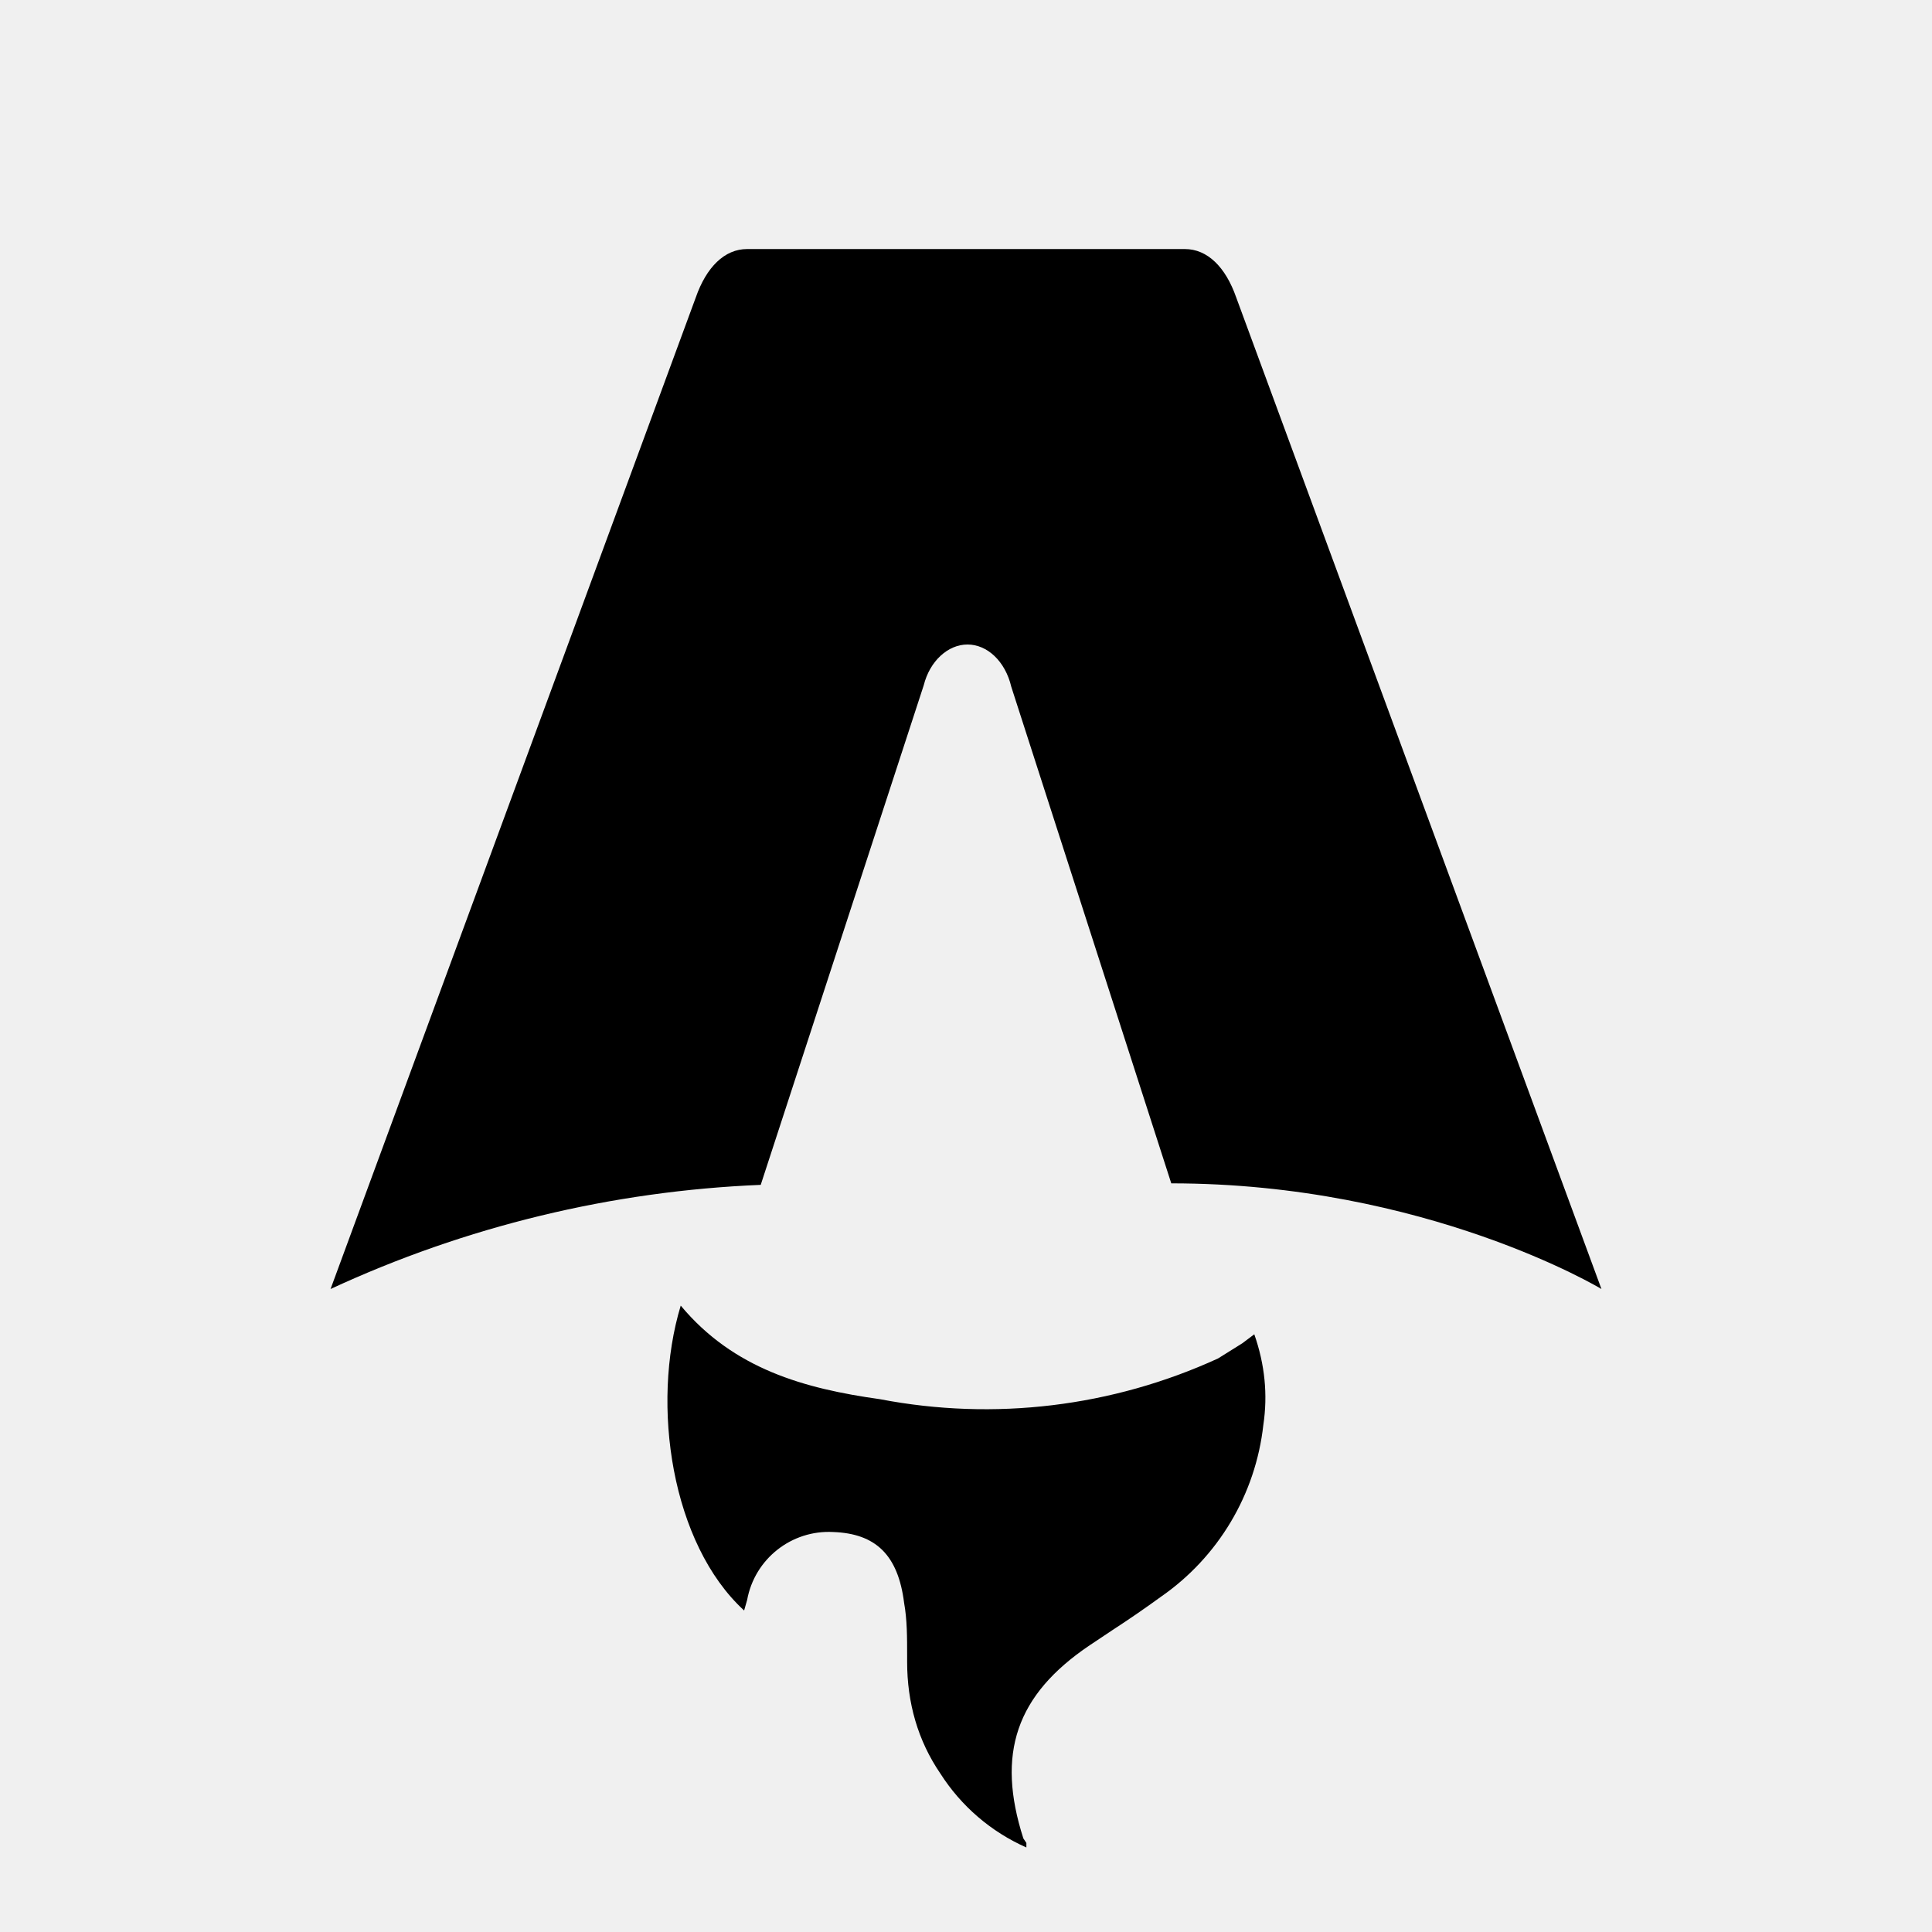
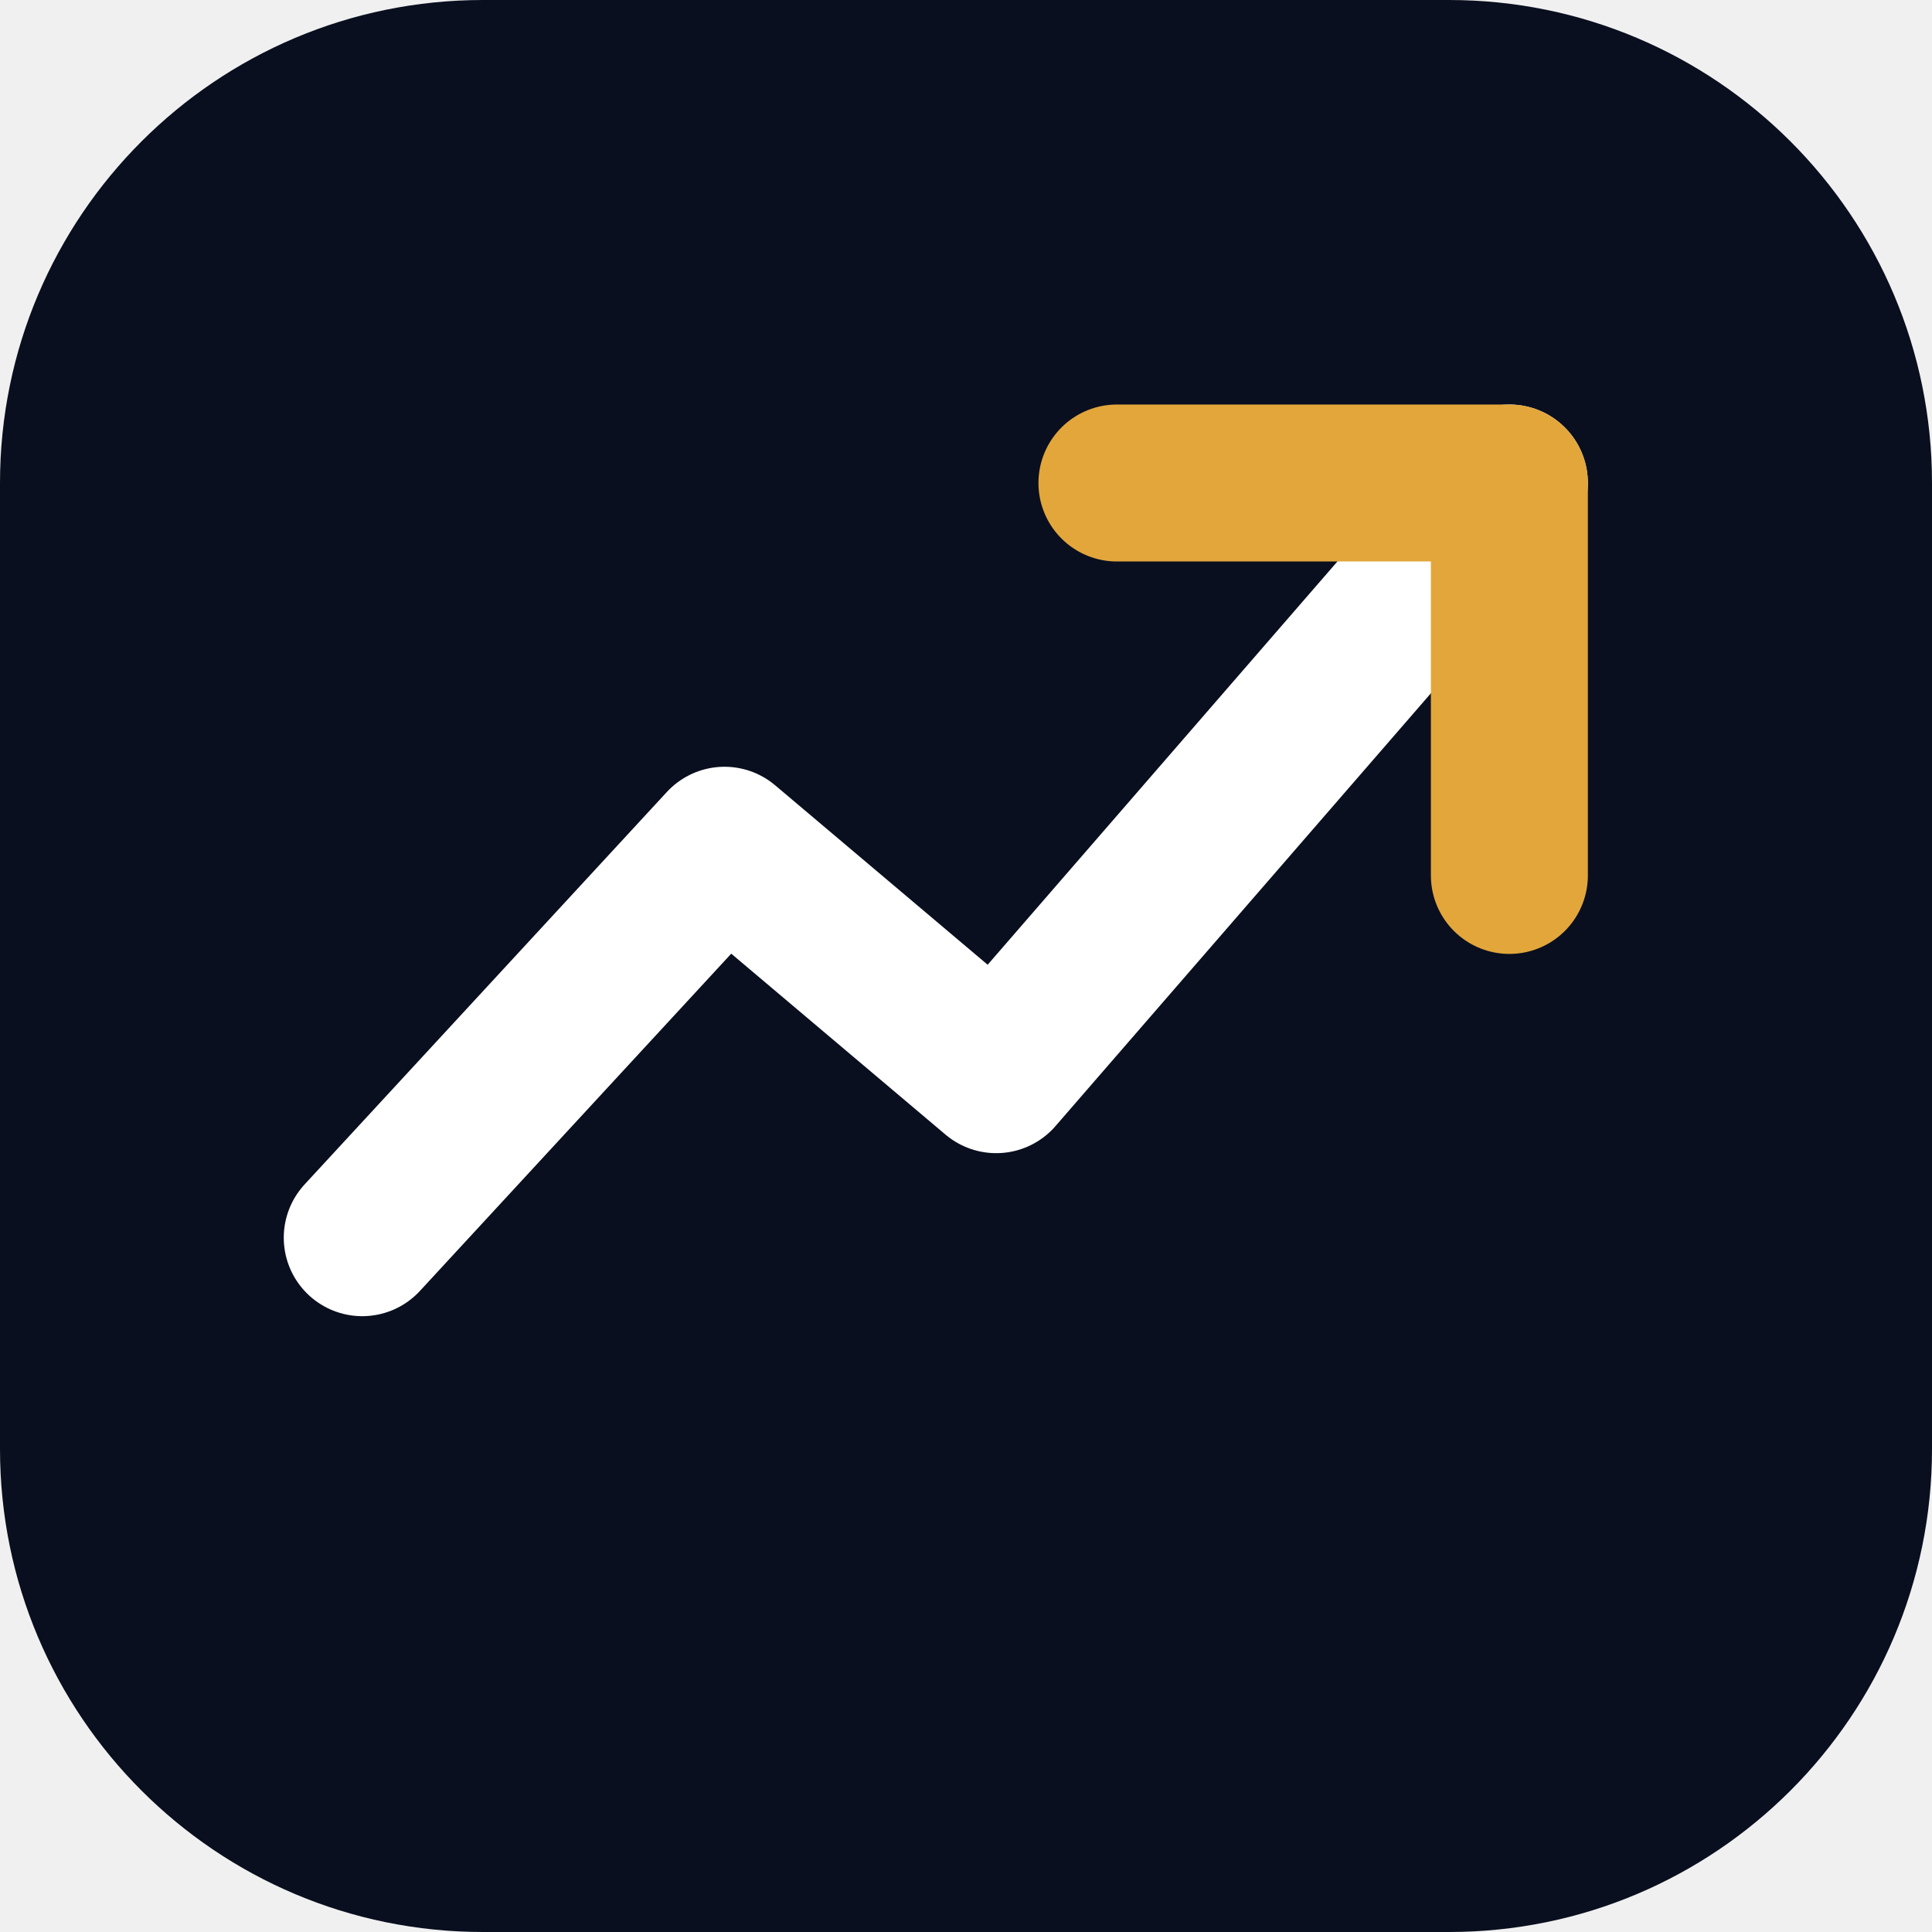
- <svg xmlns="http://www.w3.org/2000/svg" fill="none" viewBox="0 0 128 128">
-   <path d="M50.4 78.5a75.1 75.1 0 0 0-28.5 6.9l24.2-65.7c.7-2 1.9-3.2 3.4-3.2h29c1.5 0 2.7 1.2 3.4 3.2l24.2 65.7s-11.6-7-28.5-7L67 45.5c-.4-1.7-1.6-2.8-2.9-2.8-1.3 0-2.5 1.1-2.9 2.7L50.4 78.5Zm-1.1 28.2Zm-4.2-20.2c-2 6.6-.6 15.8 4.2 20.2a17.5 17.5 0 0 1 .2-.7 5.5 5.5 0 0 1 5.7-4.5c2.8.1 4.3 1.5 4.7 4.7.2 1.1.2 2.3.2 3.5v.4c0 2.7.7 5.2 2.2 7.4a13 13 0 0 0 5.7 4.9v-.3l-.2-.3c-1.8-5.6-.5-9.5 4.4-12.8l1.5-1a73 73 0 0 0 3.2-2.2 16 16 0 0 0 6.8-11.4c.3-2 .1-4-.6-6l-.8.6-1.6 1a37 37 0 0 1-22.4 2.7c-5-.7-9.7-2-13.2-6.2Z" />
-   <style>
-         path { fill: #000; }
-         @media (prefers-color-scheme: dark) {
-             path { fill: #FFF; }
-         }
-     </style>
+ <svg xmlns="http://www.w3.org/2000/svg" viewBox="0 0 32 32" fill="none">
+   <rect width="32" height="32" rx="8" fill="#0A0F1F" />
+   <path d="M6 20.5 12 14l4.5 3.8L25 8" stroke="#FFFFFF" stroke-width="2.6" stroke-linecap="round" stroke-linejoin="round" />
+   <path d="M18.5 8H25v6.5" stroke="#E2A63B" stroke-width="2.6" stroke-linecap="round" stroke-linejoin="round" />
</svg>
